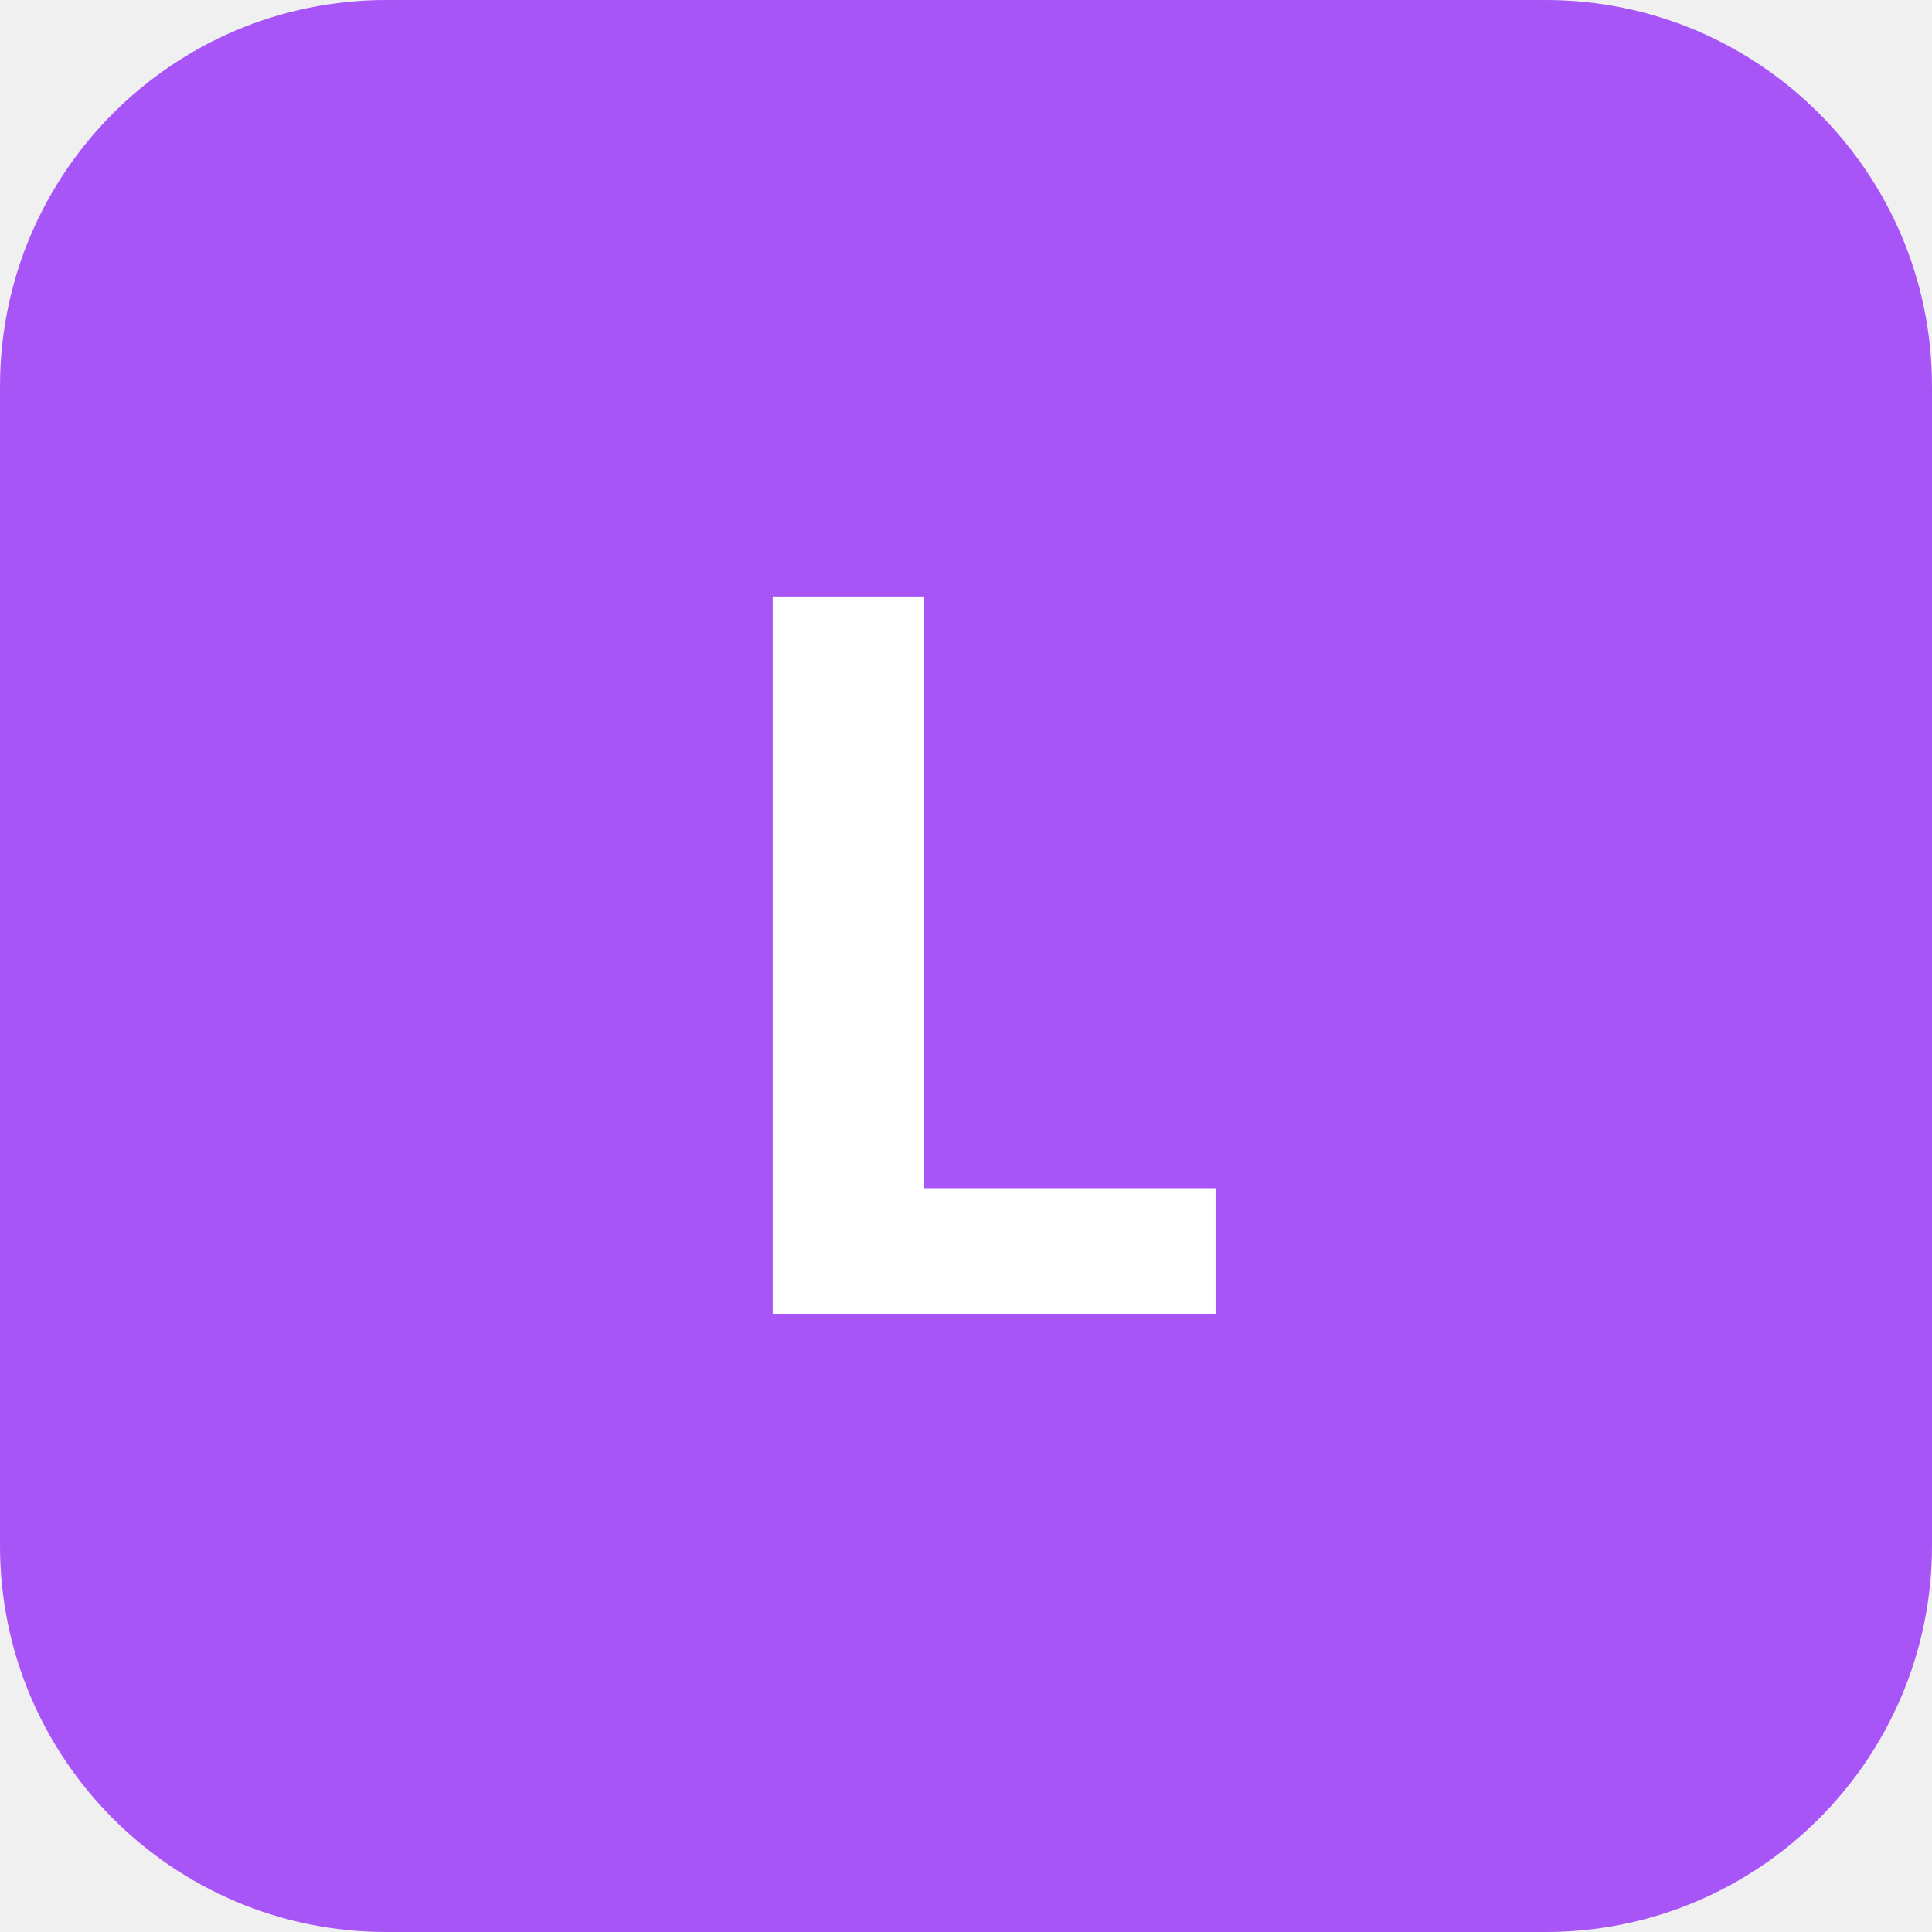
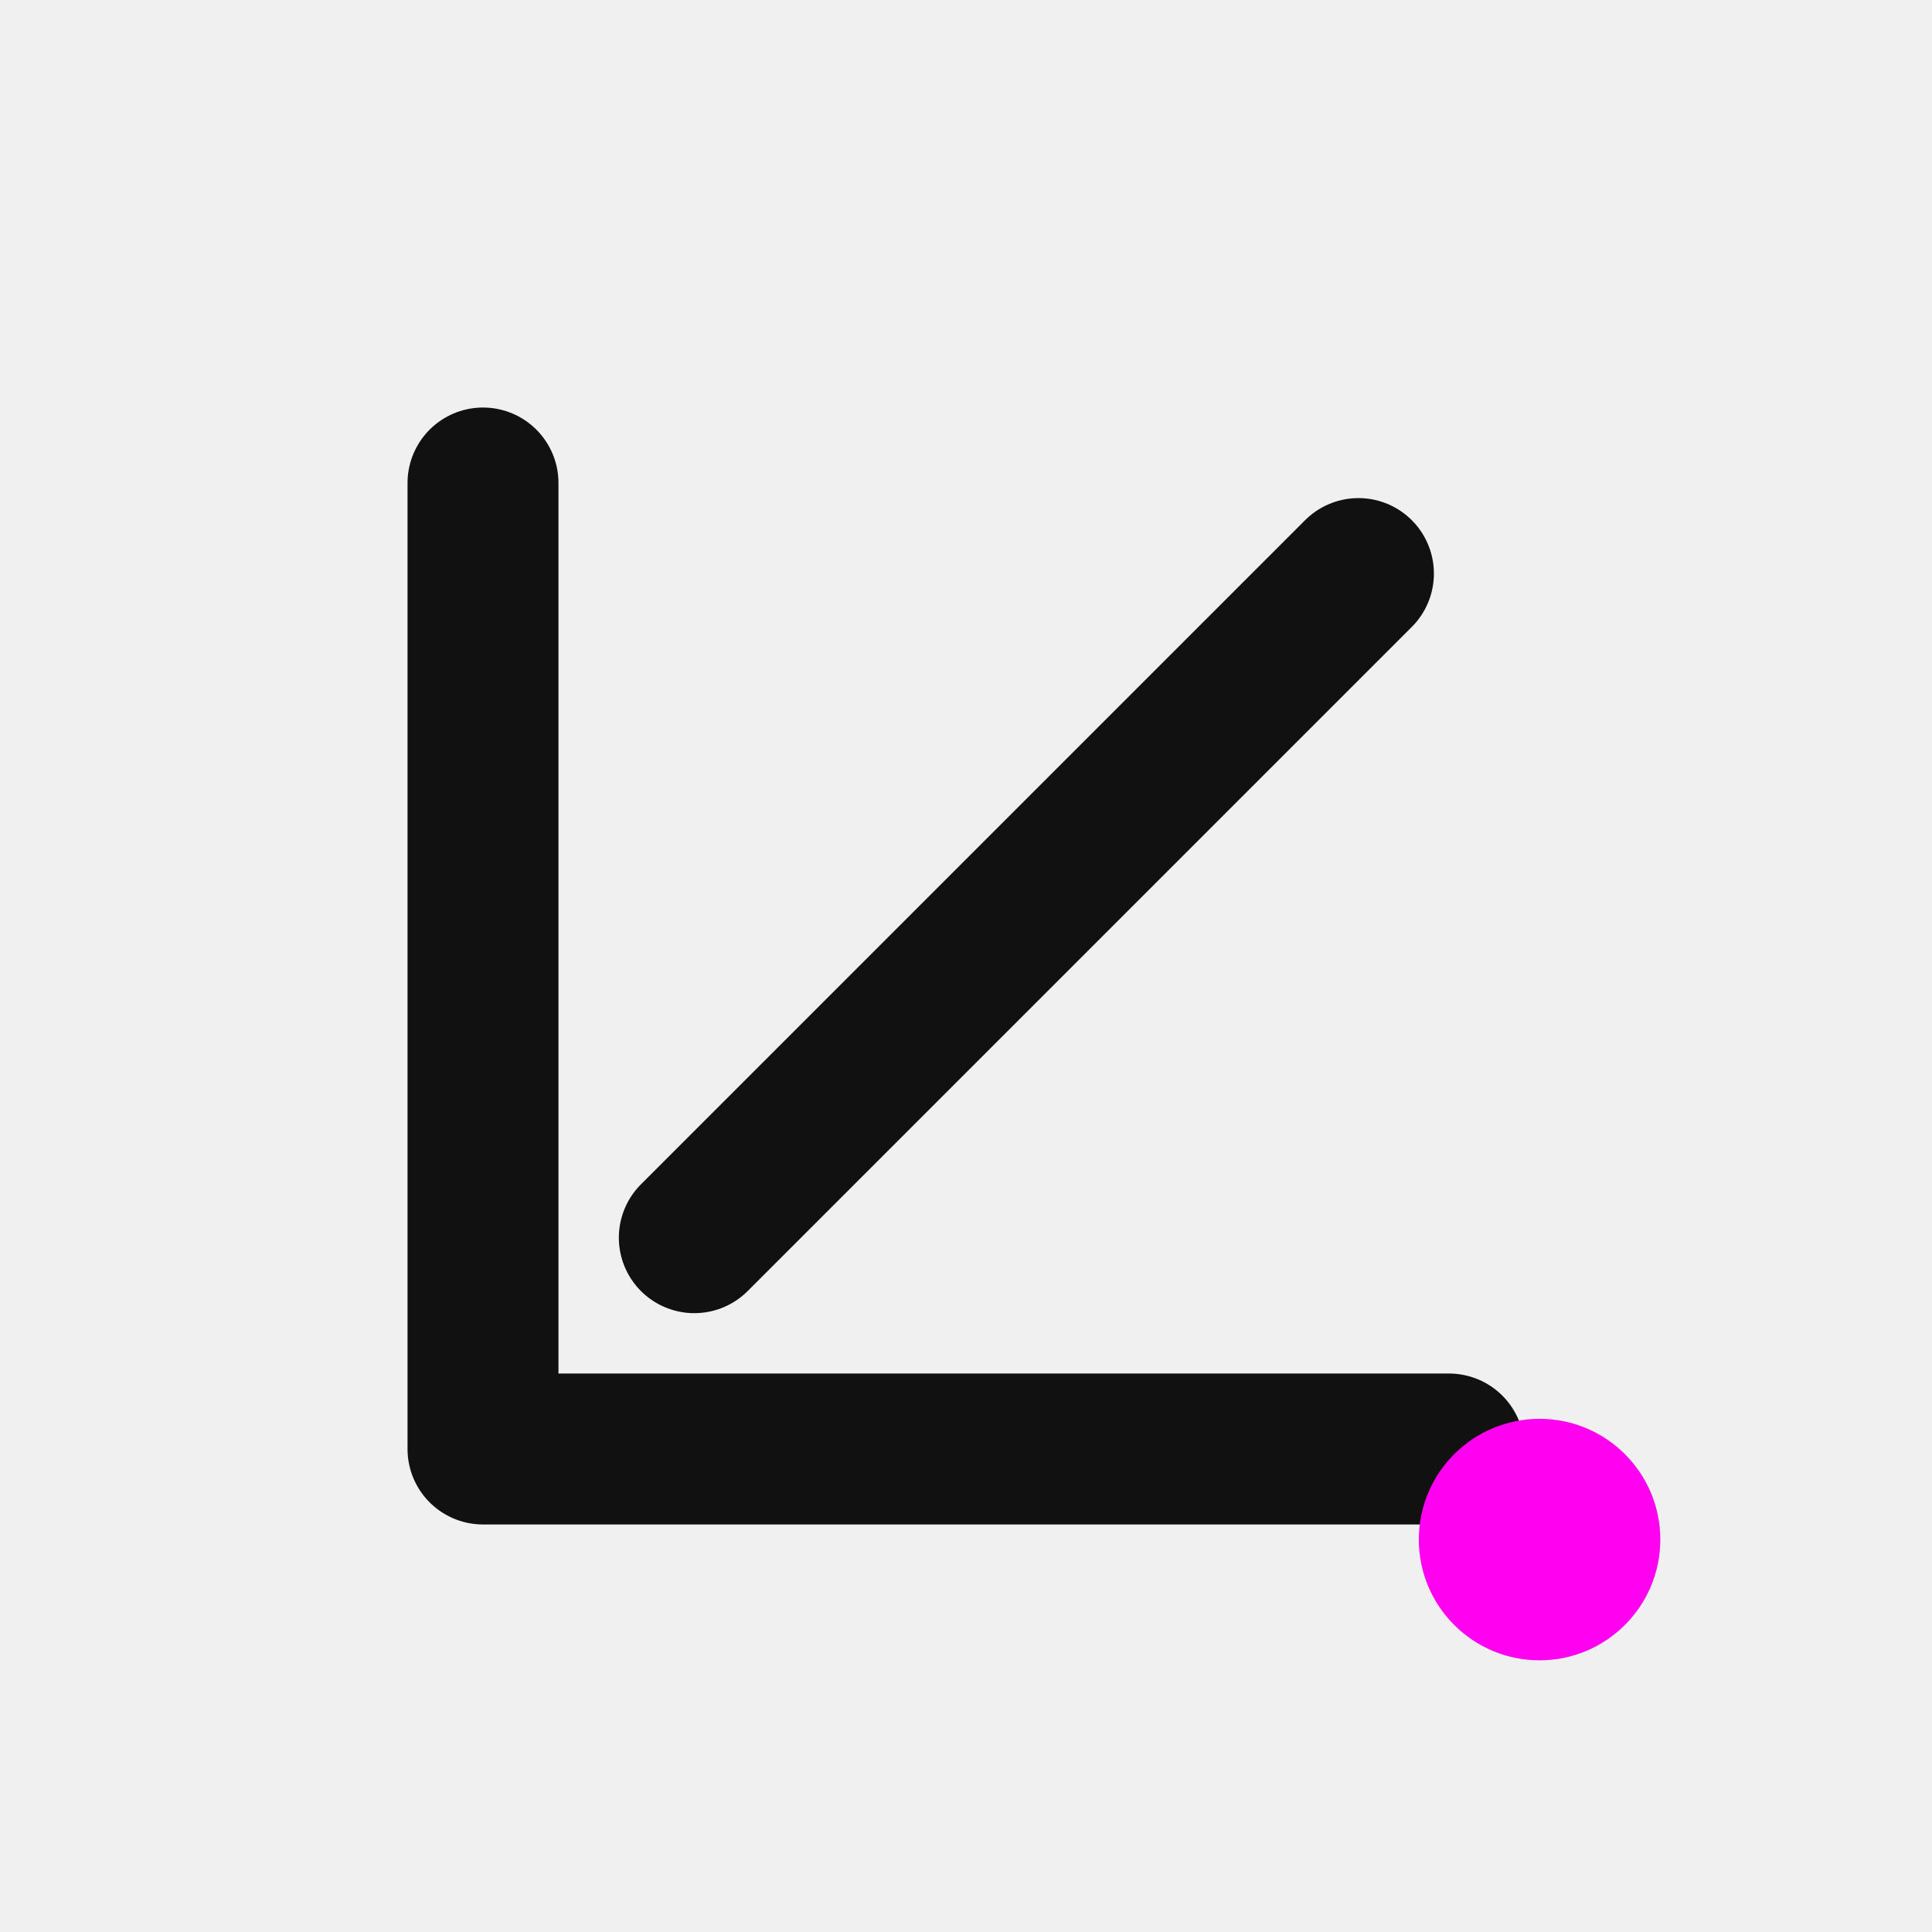
- <svg xmlns="http://www.w3.org/2000/svg" viewBox="0 0 100 100">
-   <rect width="100" height="100" rx="20" fill="#a855f7" />
-   <text x="50" y="68" font-family="system-ui, sans-serif" font-size="52" font-weight="bold" fill="white" text-anchor="middle">L</text>
+ <svg xmlns="http://www.w3.org/2000/svg" width="32" height="32" viewBox="0 0 32 32" fill="none">
+   <path d="M8 8v16h16" stroke="#111111" stroke-width="2.5" stroke-linecap="round" stroke-linejoin="round" />
+   <line x1="22.5" y1="9.5" x2="11.5" y2="20.5" stroke="#111111" stroke-width="2.5" stroke-linecap="round" />
+   <circle cx="25.5" cy="25.5" r="2" fill="#ff00f0" />
</svg>
